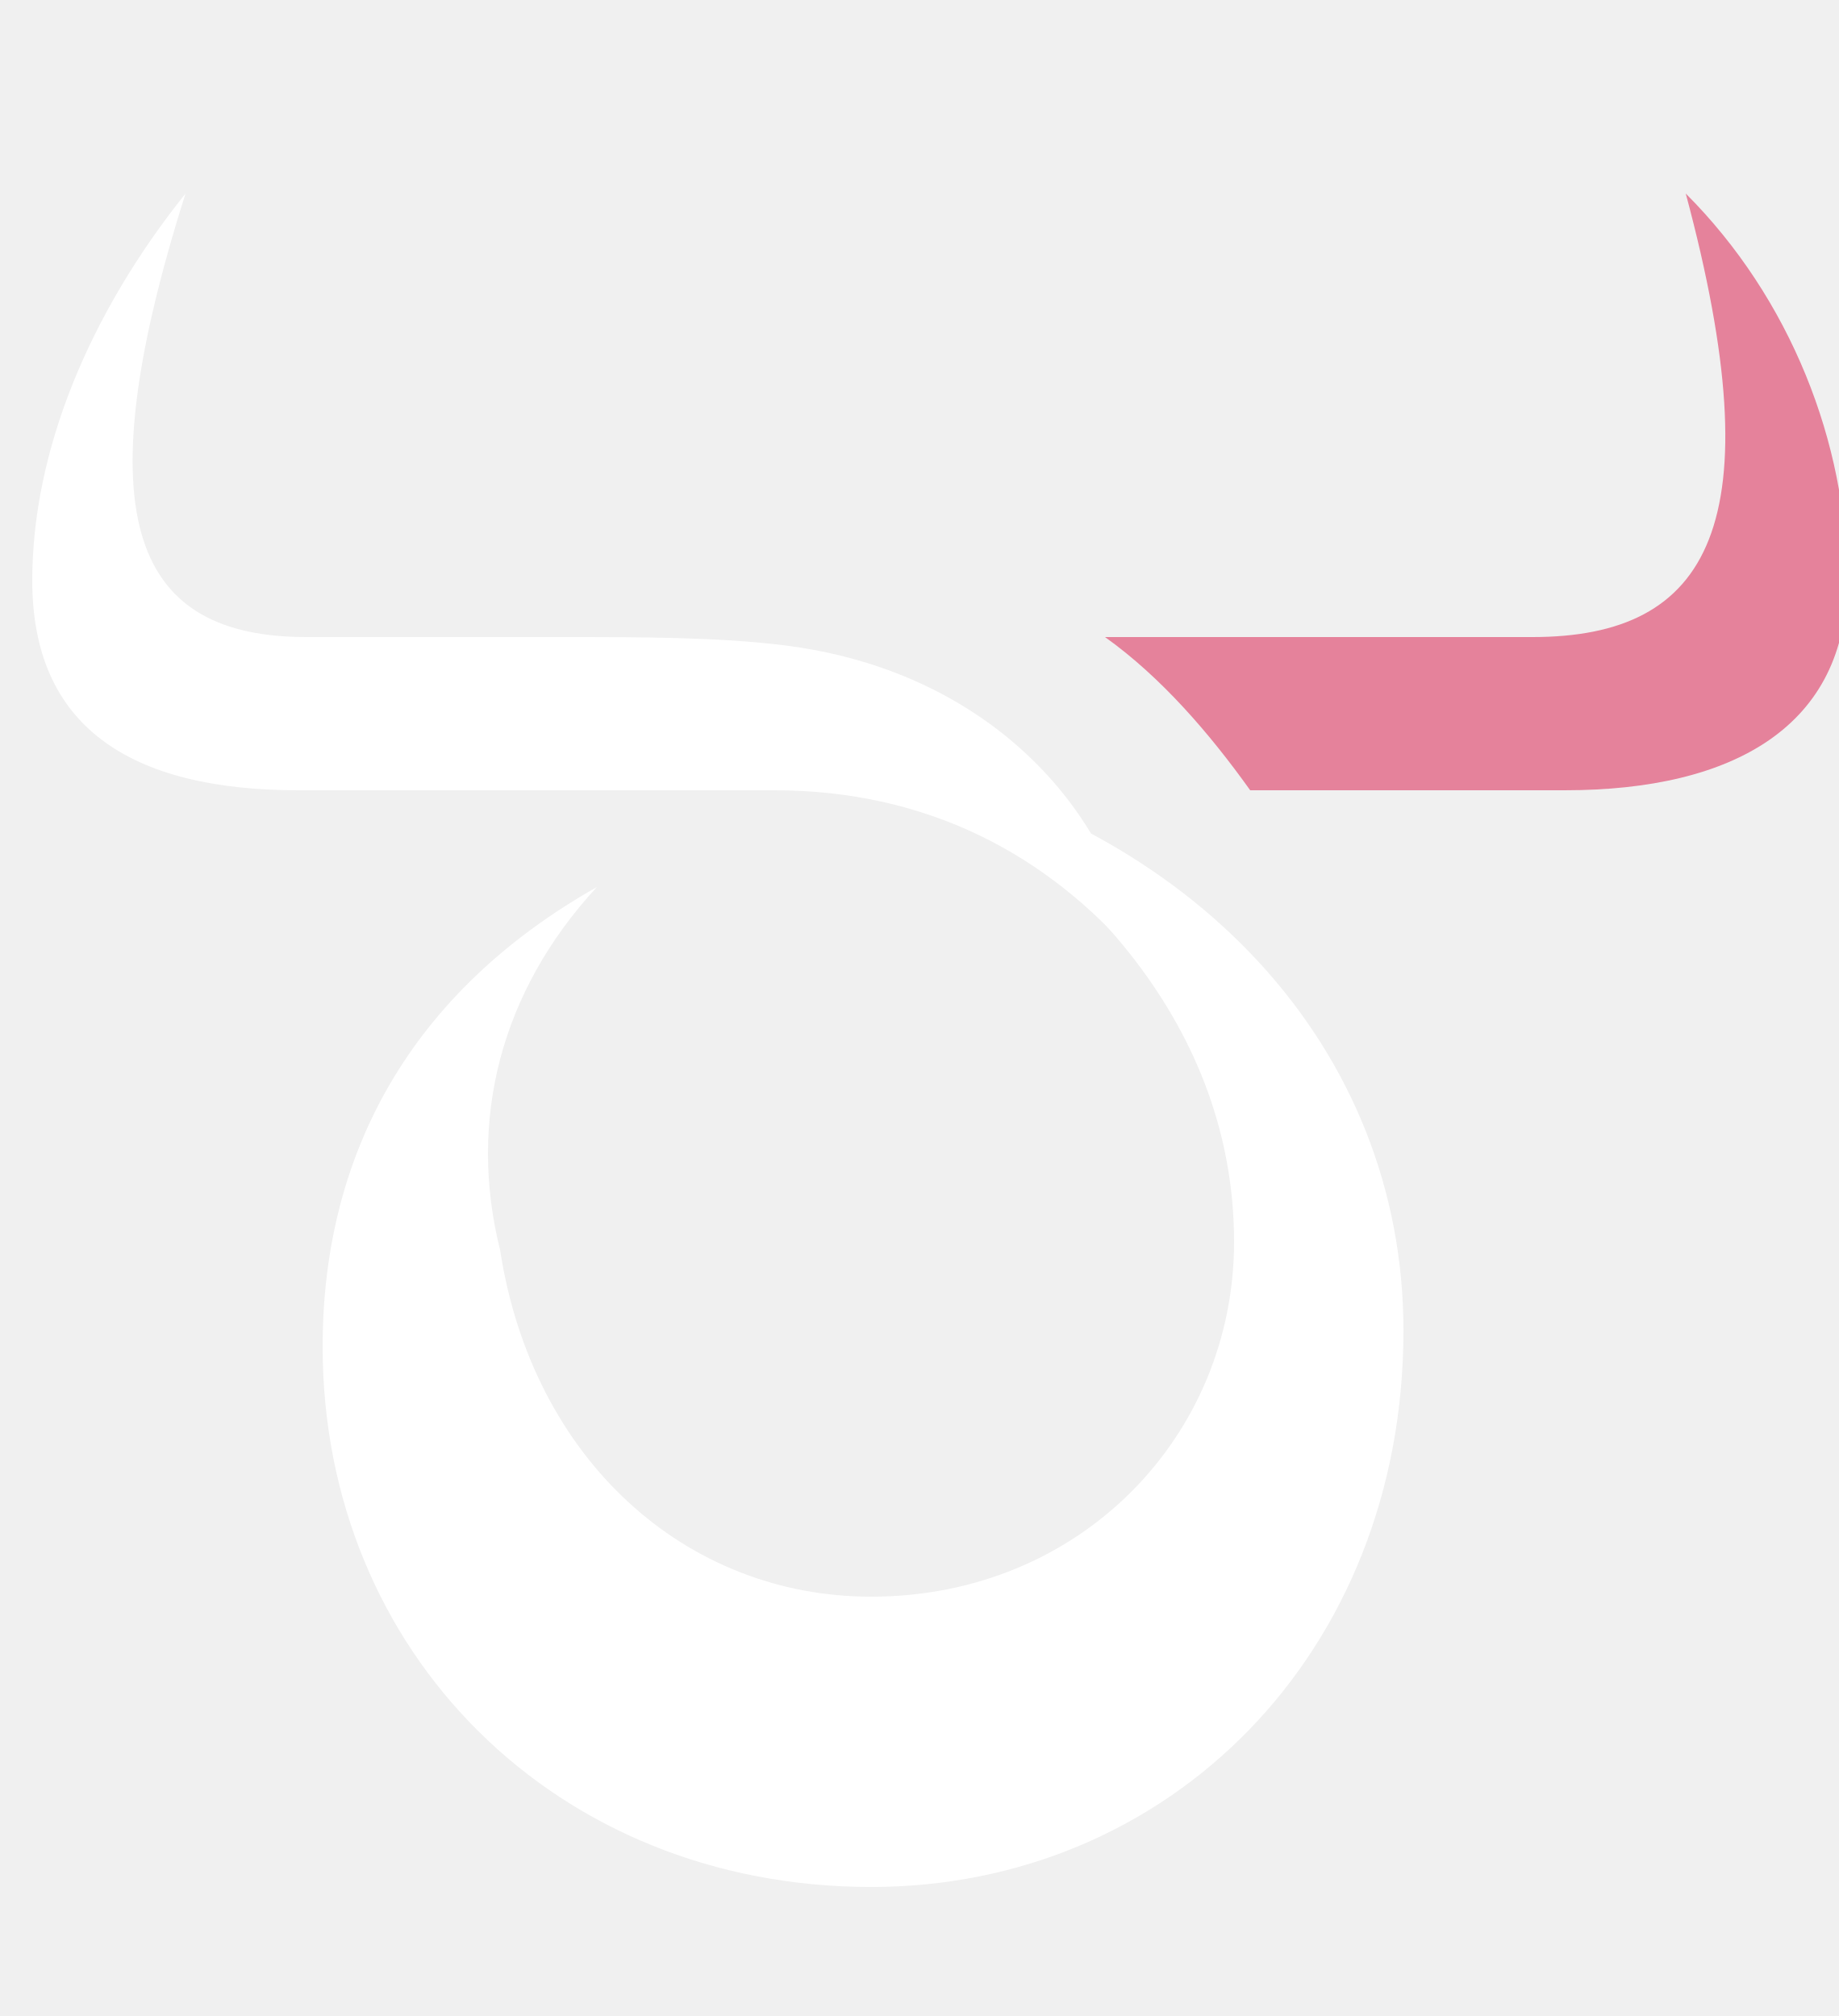
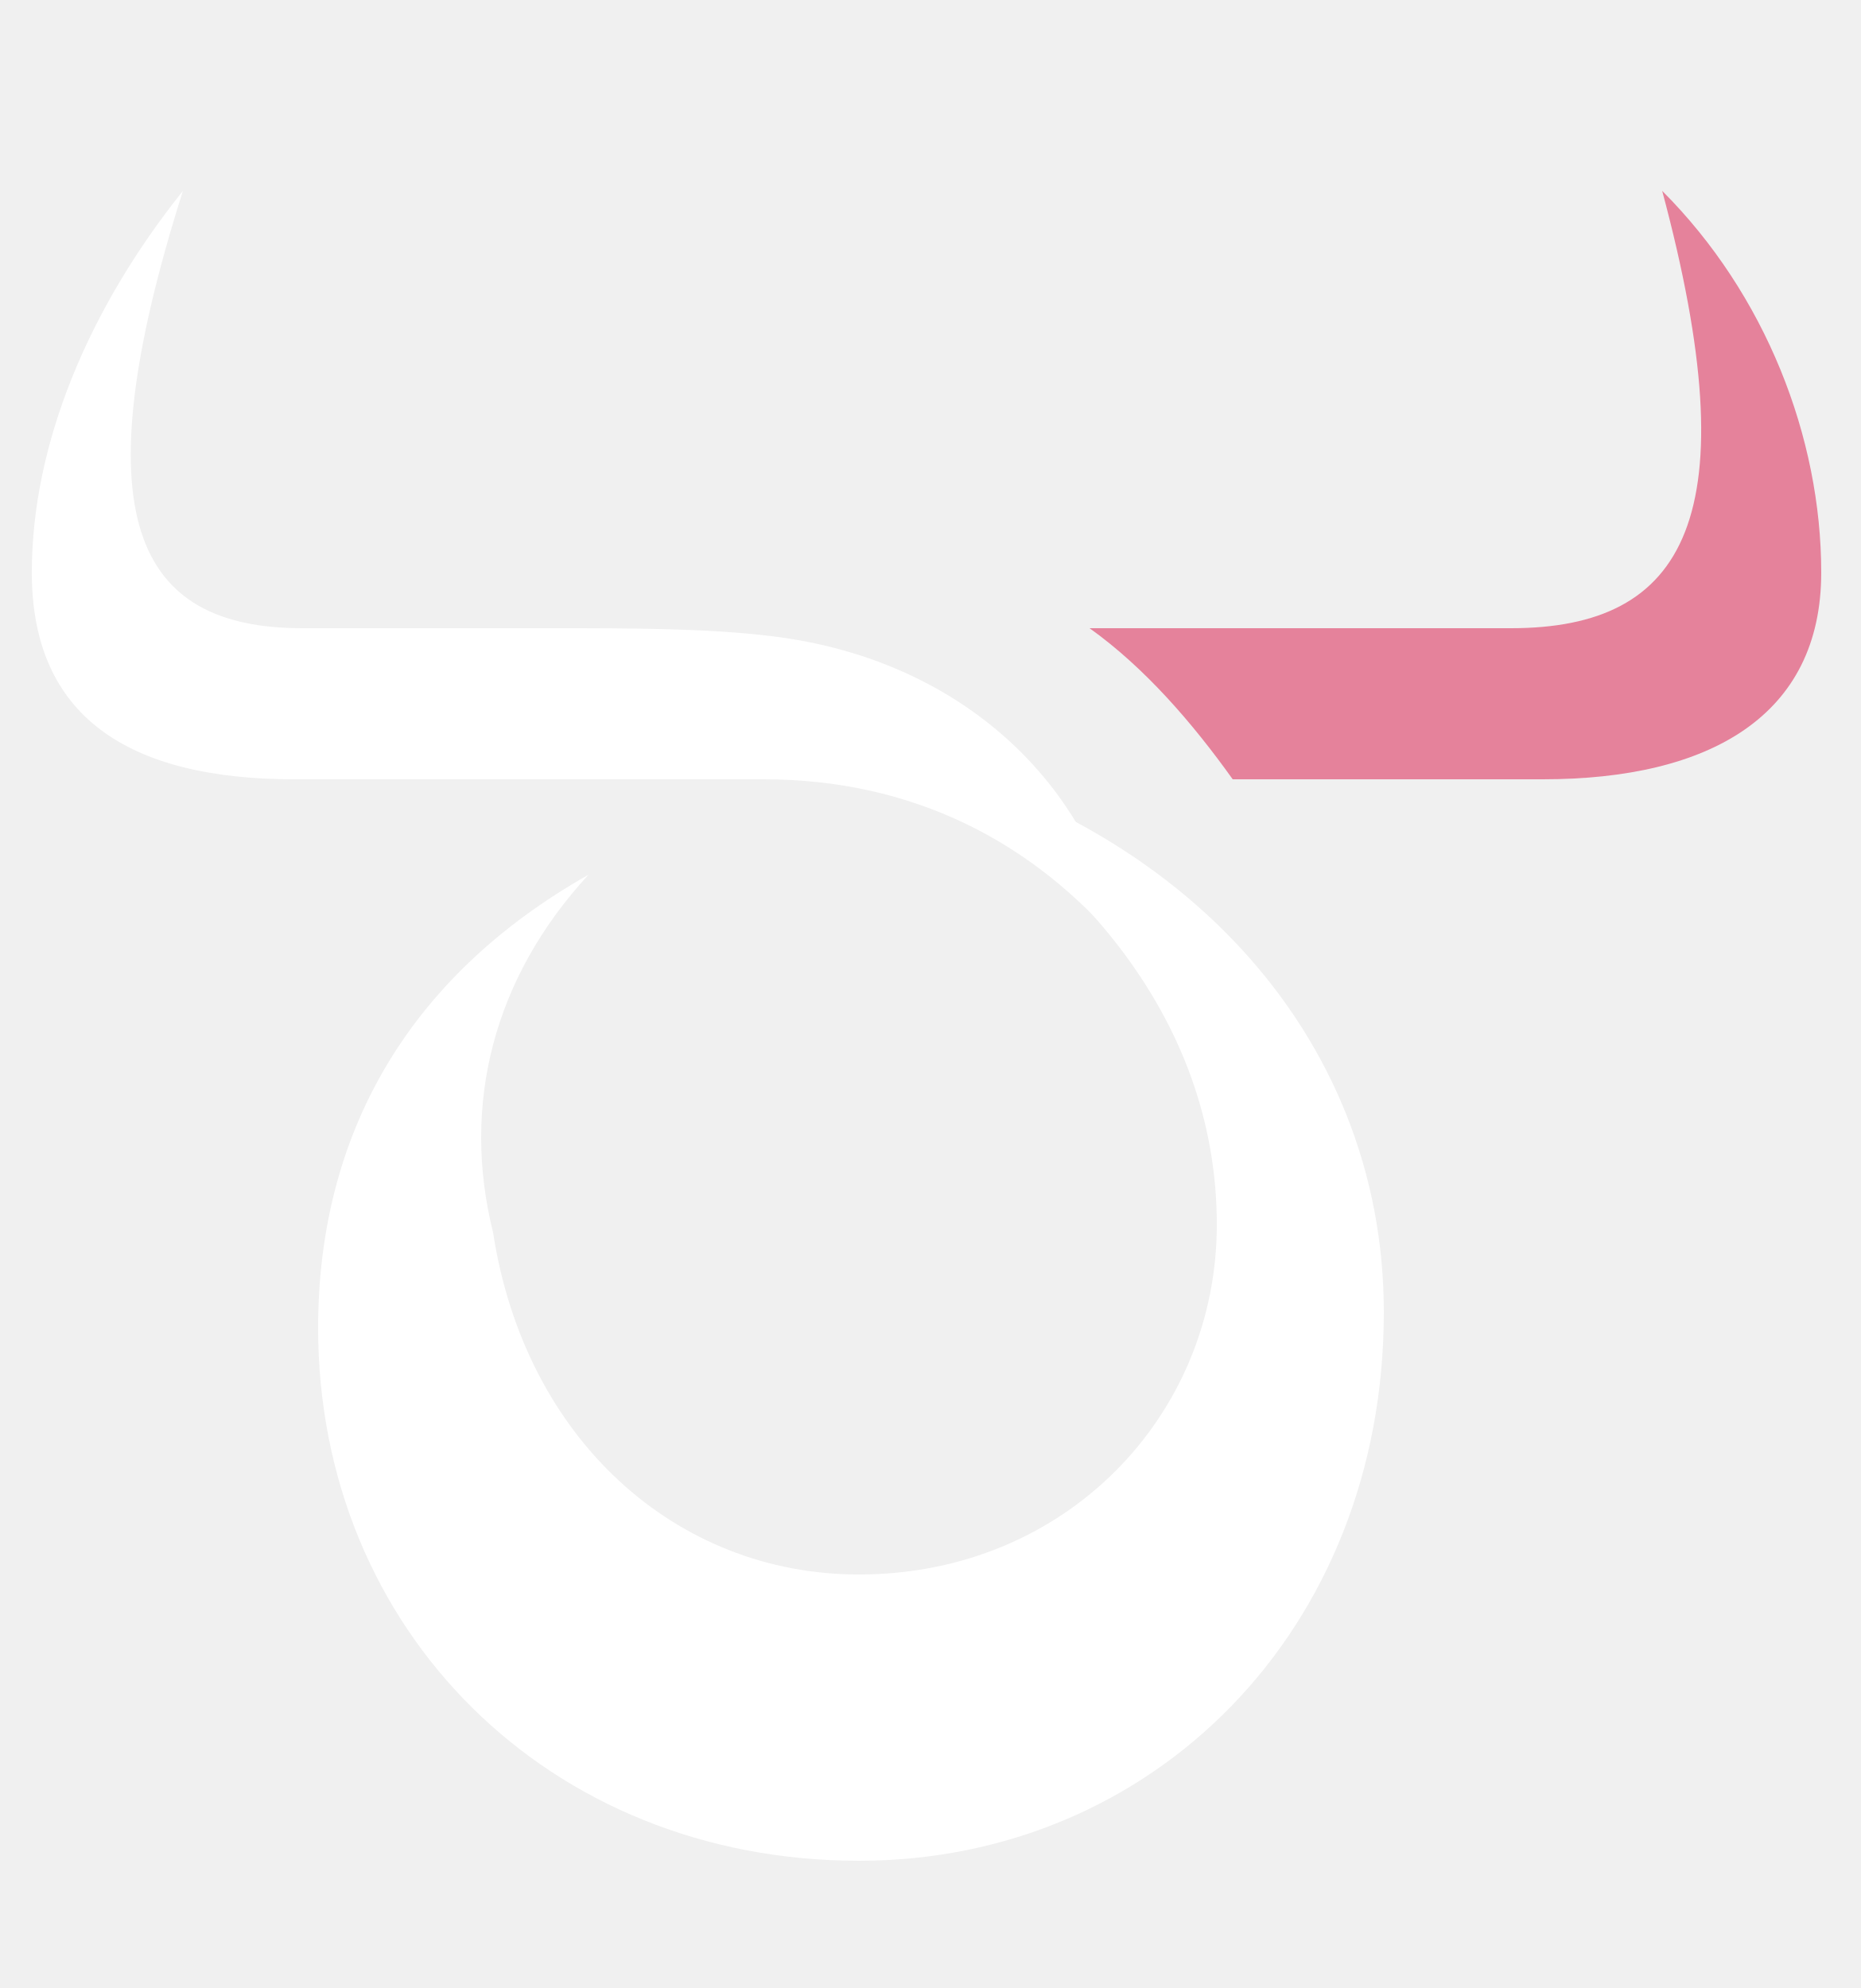
- <svg xmlns="http://www.w3.org/2000/svg" viewBox="174 -4 228 250" role="img" aria-label="Fortius — Real Estate &amp; Investments">
+ <svg xmlns="http://www.w3.org/2000/svg" viewBox="174 -4 234 250" role="img" aria-label="Fortius — Real Estate &amp; Investments">
  <path fill="#FFFFFF" d="M197 20C185 35 178 52 178 68C178 86 190 94 211 94H270C289 94 304 102 315 115C312 96 296 79 271 76C263 75 253 75 244 75H212C191 75 184 61 197 20Z" />
  <path fill="#FFFFFF" d="M283 90C322 98 348 126 348 161C348 201 319 230 282 230C243 230 214 201 214 163C214 139 225 119 248 106C236 119 232 135 236 151C240 177 259 194 282 194C308 194 327 174 327 150C327 124 309 103 283 90Z" />
  <path fill="#E5829B" d="M311 75H364C386 75 394 61 383 20C396 33 403 51 403 68C403 86 389 94 368 94H329C324 87 318 80 311 75Z" />
</svg>
